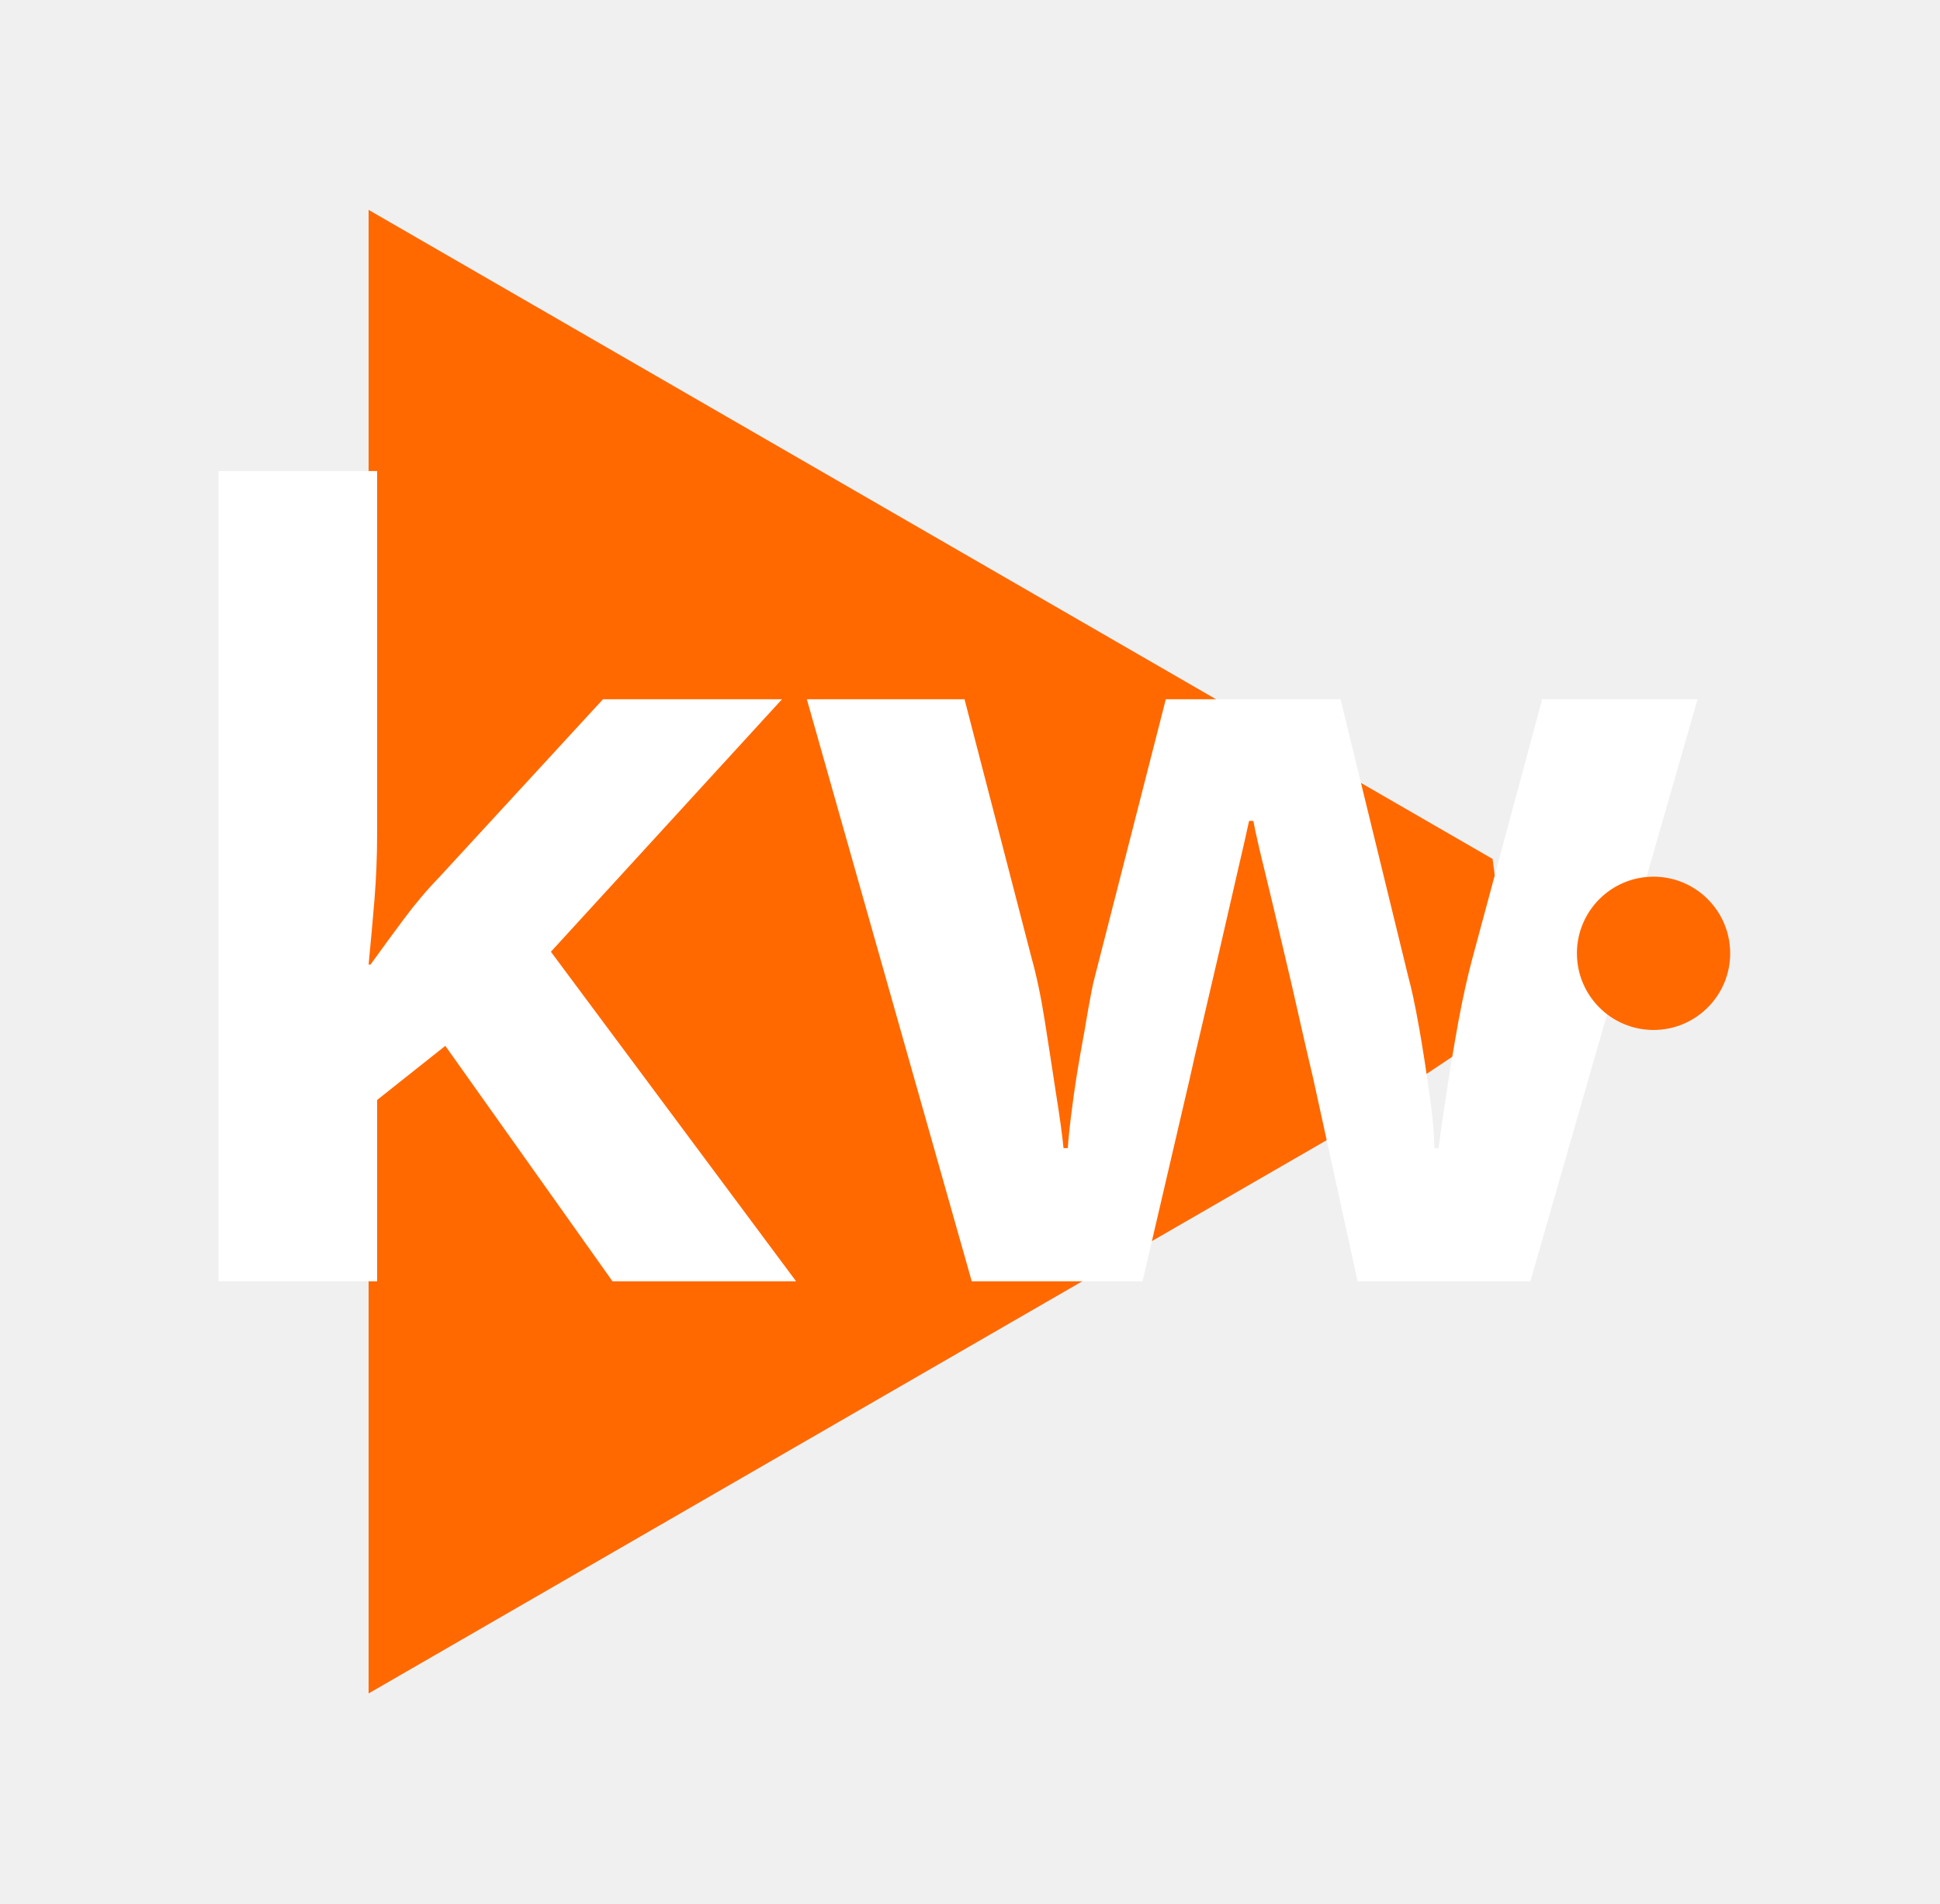
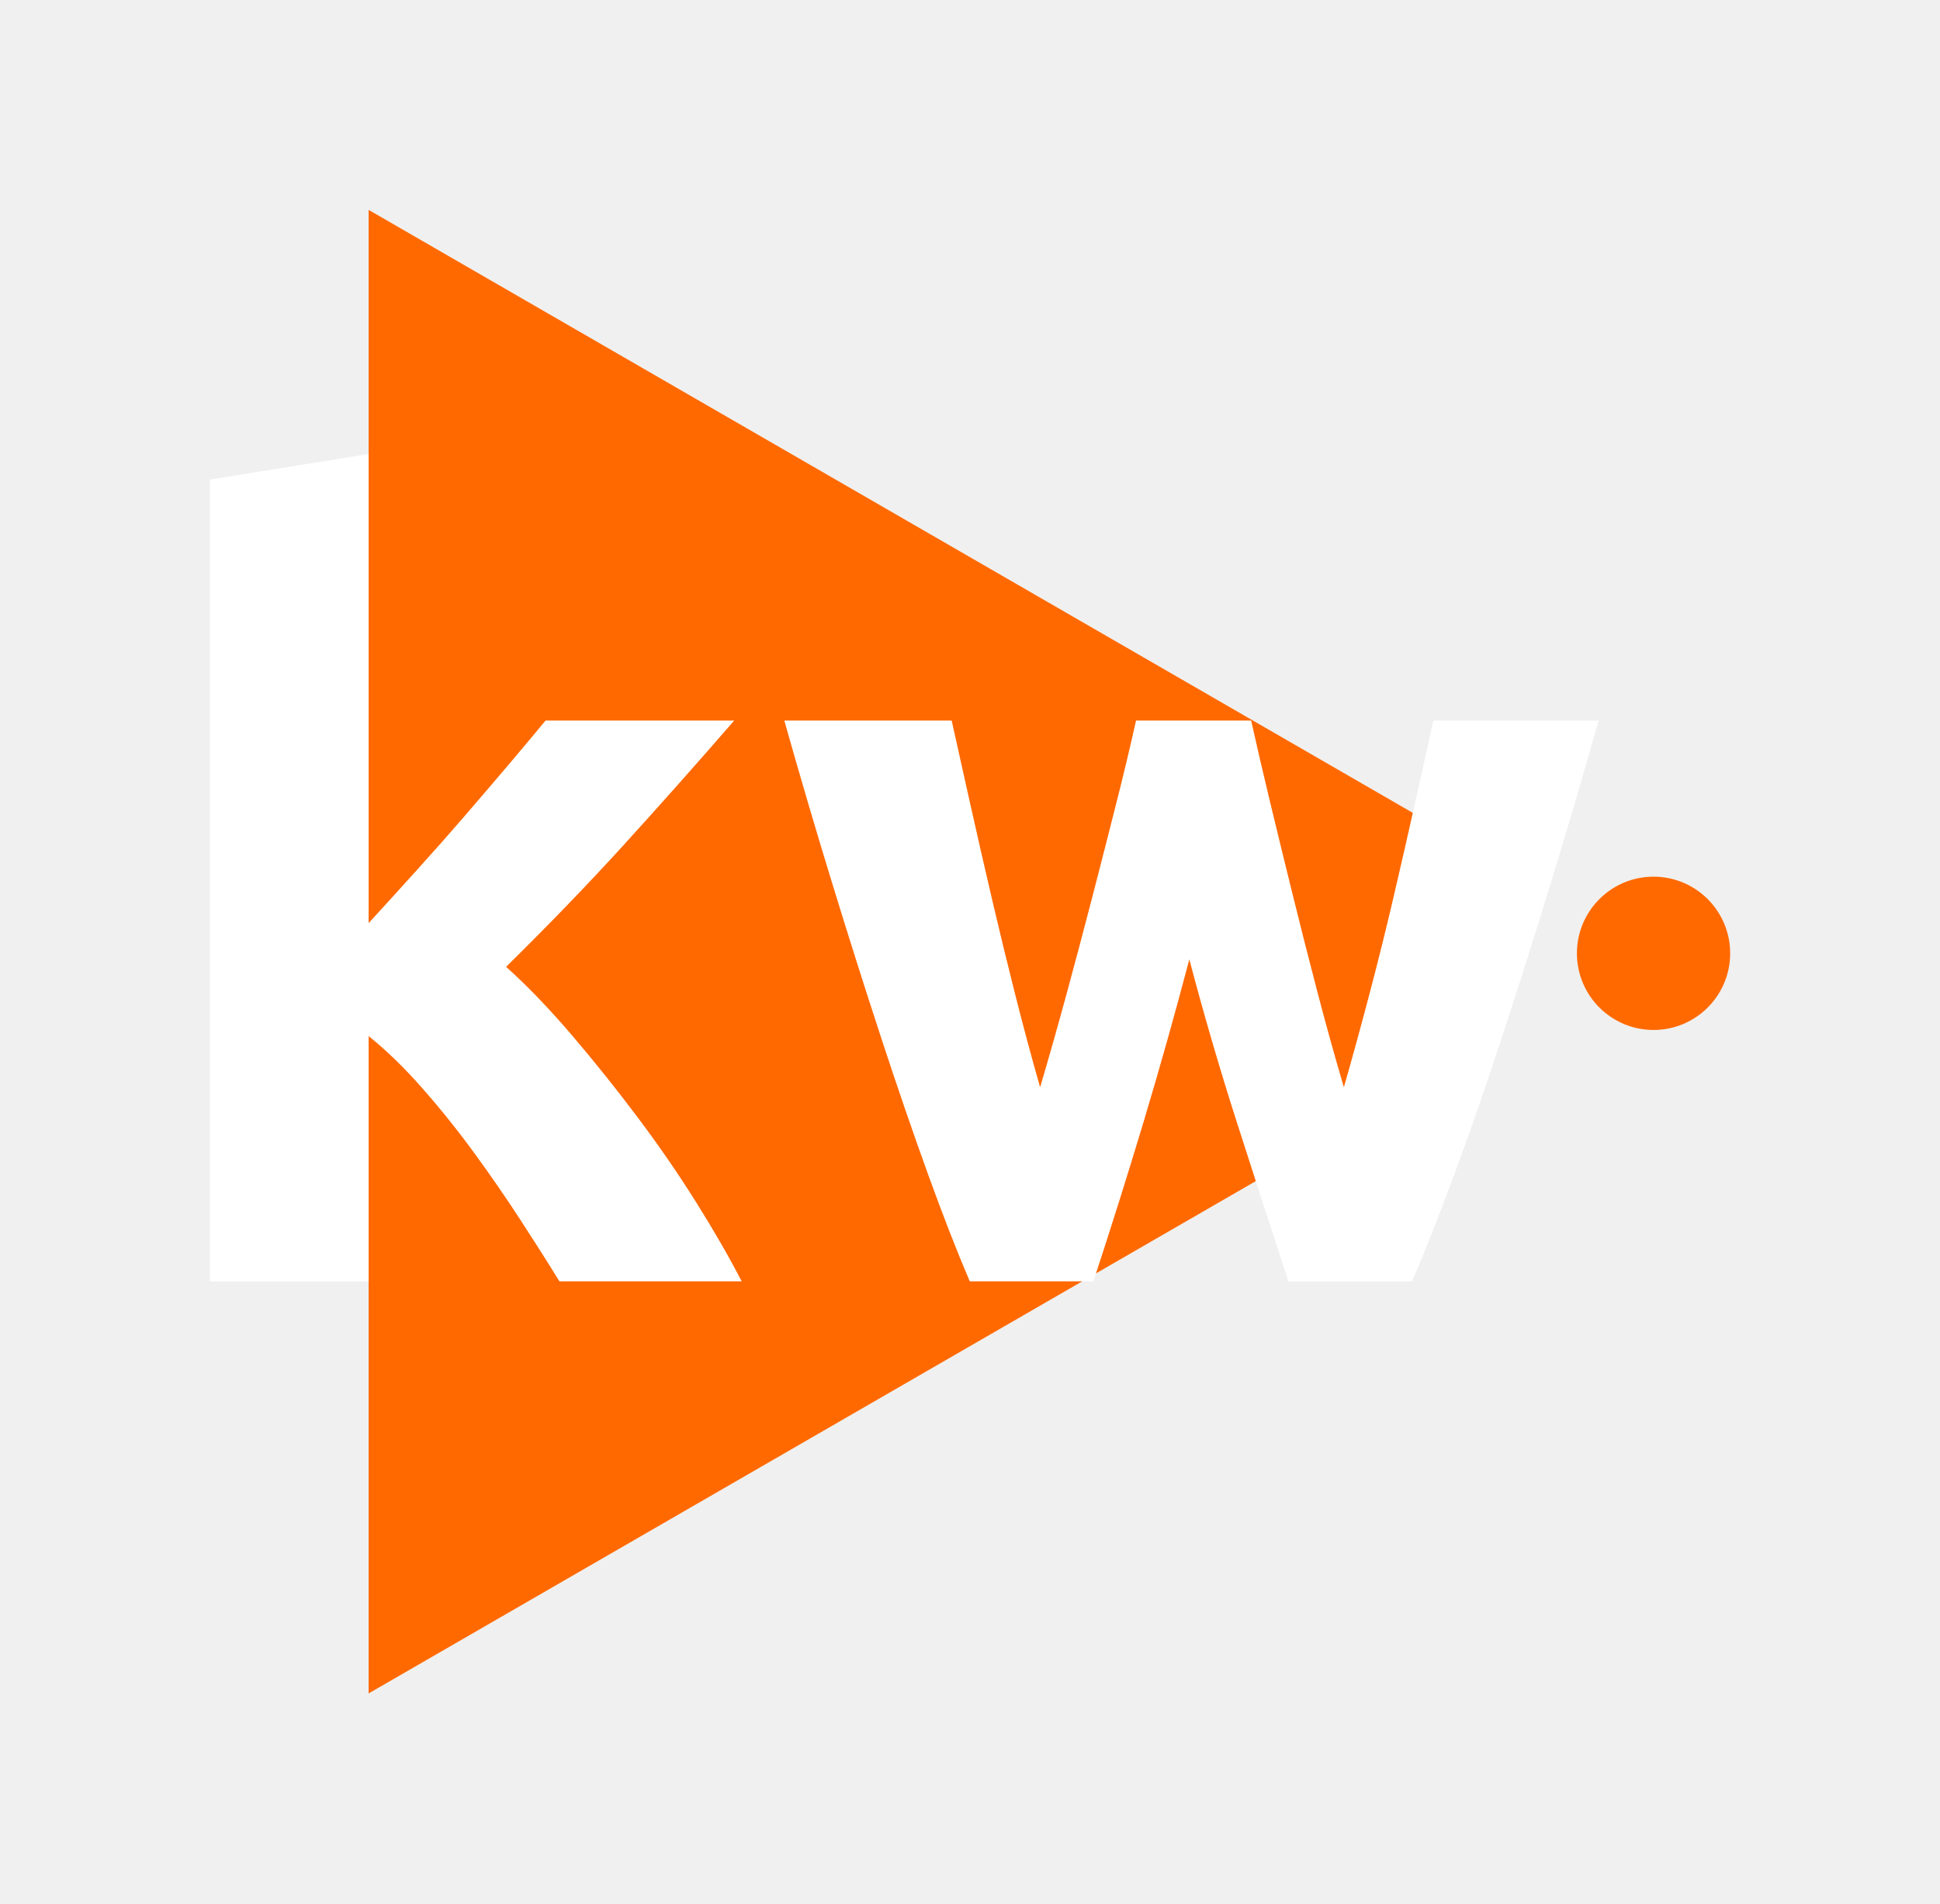
<svg xmlns="http://www.w3.org/2000/svg" width="92.463mm" height="90.693mm" viewBox="0 0 92.463 90.693" version="1.1" id="svg1068">
  <defs id="defs1062" />
  <g id="layer1" transform="translate(-6.47078,-65.77861)">
    <path id="path857" style="mix-blend-mode:normal;fill:#ff6900;fill-opacity:1;stroke:none;stroke-width:0.981;stroke-miterlimit:4;stroke-dasharray:none;stroke-opacity:0" d="m 78.052,110.124 -1.547,5.461 -6.549,4.376 -7.653,4.418 -7.653,4.418 -30.611,17.673 V 111.125 75.779 l 30.611,17.673 7.653,4.418 7.653,4.418 7.653,4.418 z" />
-     <text xml:space="preserve" style="font-weight:bold;font-size:50.8px;line-height:1.25;font-family:'YouTube Sans';-inkscape-font-specification:'YouTube Sans Bold';fill:#ffffff;fill-opacity:1;stroke-width:0.265;" x="12.915" y="126.833" id="text861">
-       <tspan id="tspan859" x="12.915" y="126.833" style="font-style:normal;font-variant:normal;font-weight:bold;font-stretch:normal;font-size:50.8px;font-family:Ubuntu;-inkscape-font-specification:'Ubuntu Bold';fill:#ffffff;fill-opacity:1;stroke-width:0.265;">kw</tspan>
-     </text>
+     <path aria-label="kw" id="path-kw" style="fill:#ffffff;fill-opacity:1;stroke:none" d="M24.04 109.764Q25.158 108.545 26.351 107.224Q27.545 105.903 28.663 104.608Q29.78 103.312 30.771 102.144Q31.762 100.975 32.473 100.112H41.464Q38.772 103.211 36.207 106.03Q33.641 108.849 30.593 111.847Q32.117 113.218 33.743 115.123Q35.368 117.028 36.892 119.06Q38.416 121.092 39.686 123.124Q40.956 125.156 41.82 126.833H33.133Q32.32 125.512 31.279 123.912Q30.238 122.311 29.069 120.711Q27.901 119.111 26.605 117.638Q25.31 116.165 24.04 115.149V126.833H16.471V88.631L24.04 87.412ZM63.156 111.491Q62.14 115.352 60.997 119.162Q59.854 122.972 58.584 126.833H52.691Q51.777 124.699 50.71 121.753Q49.643 118.806 48.5 115.326Q47.357 111.847 46.163 107.96Q44.97 104.074 43.852 100.112H51.828Q52.234 101.941 52.717 104.1Q53.199 106.259 53.733 108.545Q54.266 110.831 54.85 113.142Q55.434 115.453 56.044 117.587Q56.704 115.352 57.339 113.015Q57.974 110.678 58.559 108.418Q59.143 106.157 59.676 104.049Q60.21 101.941 60.616 100.112H66.102Q66.509 101.941 67.017 104.049Q67.525 106.157 68.084 108.418Q68.642 110.678 69.252 113.015Q69.862 115.352 70.522 117.587Q71.132 115.453 71.741 113.142Q72.351 110.831 72.884 108.545Q73.418 106.259 73.9 104.1Q74.383 101.941 74.789 100.112H82.663Q81.546 104.074 80.352 107.96Q79.158 111.847 78.015 115.326Q76.872 118.806 75.78 121.753Q74.688 124.699 73.773 126.833H67.88Q66.61 122.972 65.391 119.162Q64.172 115.352 63.156 111.491Z" />
    <circle style="fill:#ff6900;fill-opacity:1;stroke:none;stroke-width:0.77;stroke-miterlimit:4;stroke-dasharray:none;stroke-opacity:1" id="circle1140" cx="85.281" cy="111.204" r="3.652" />
  </g>
</svg>
